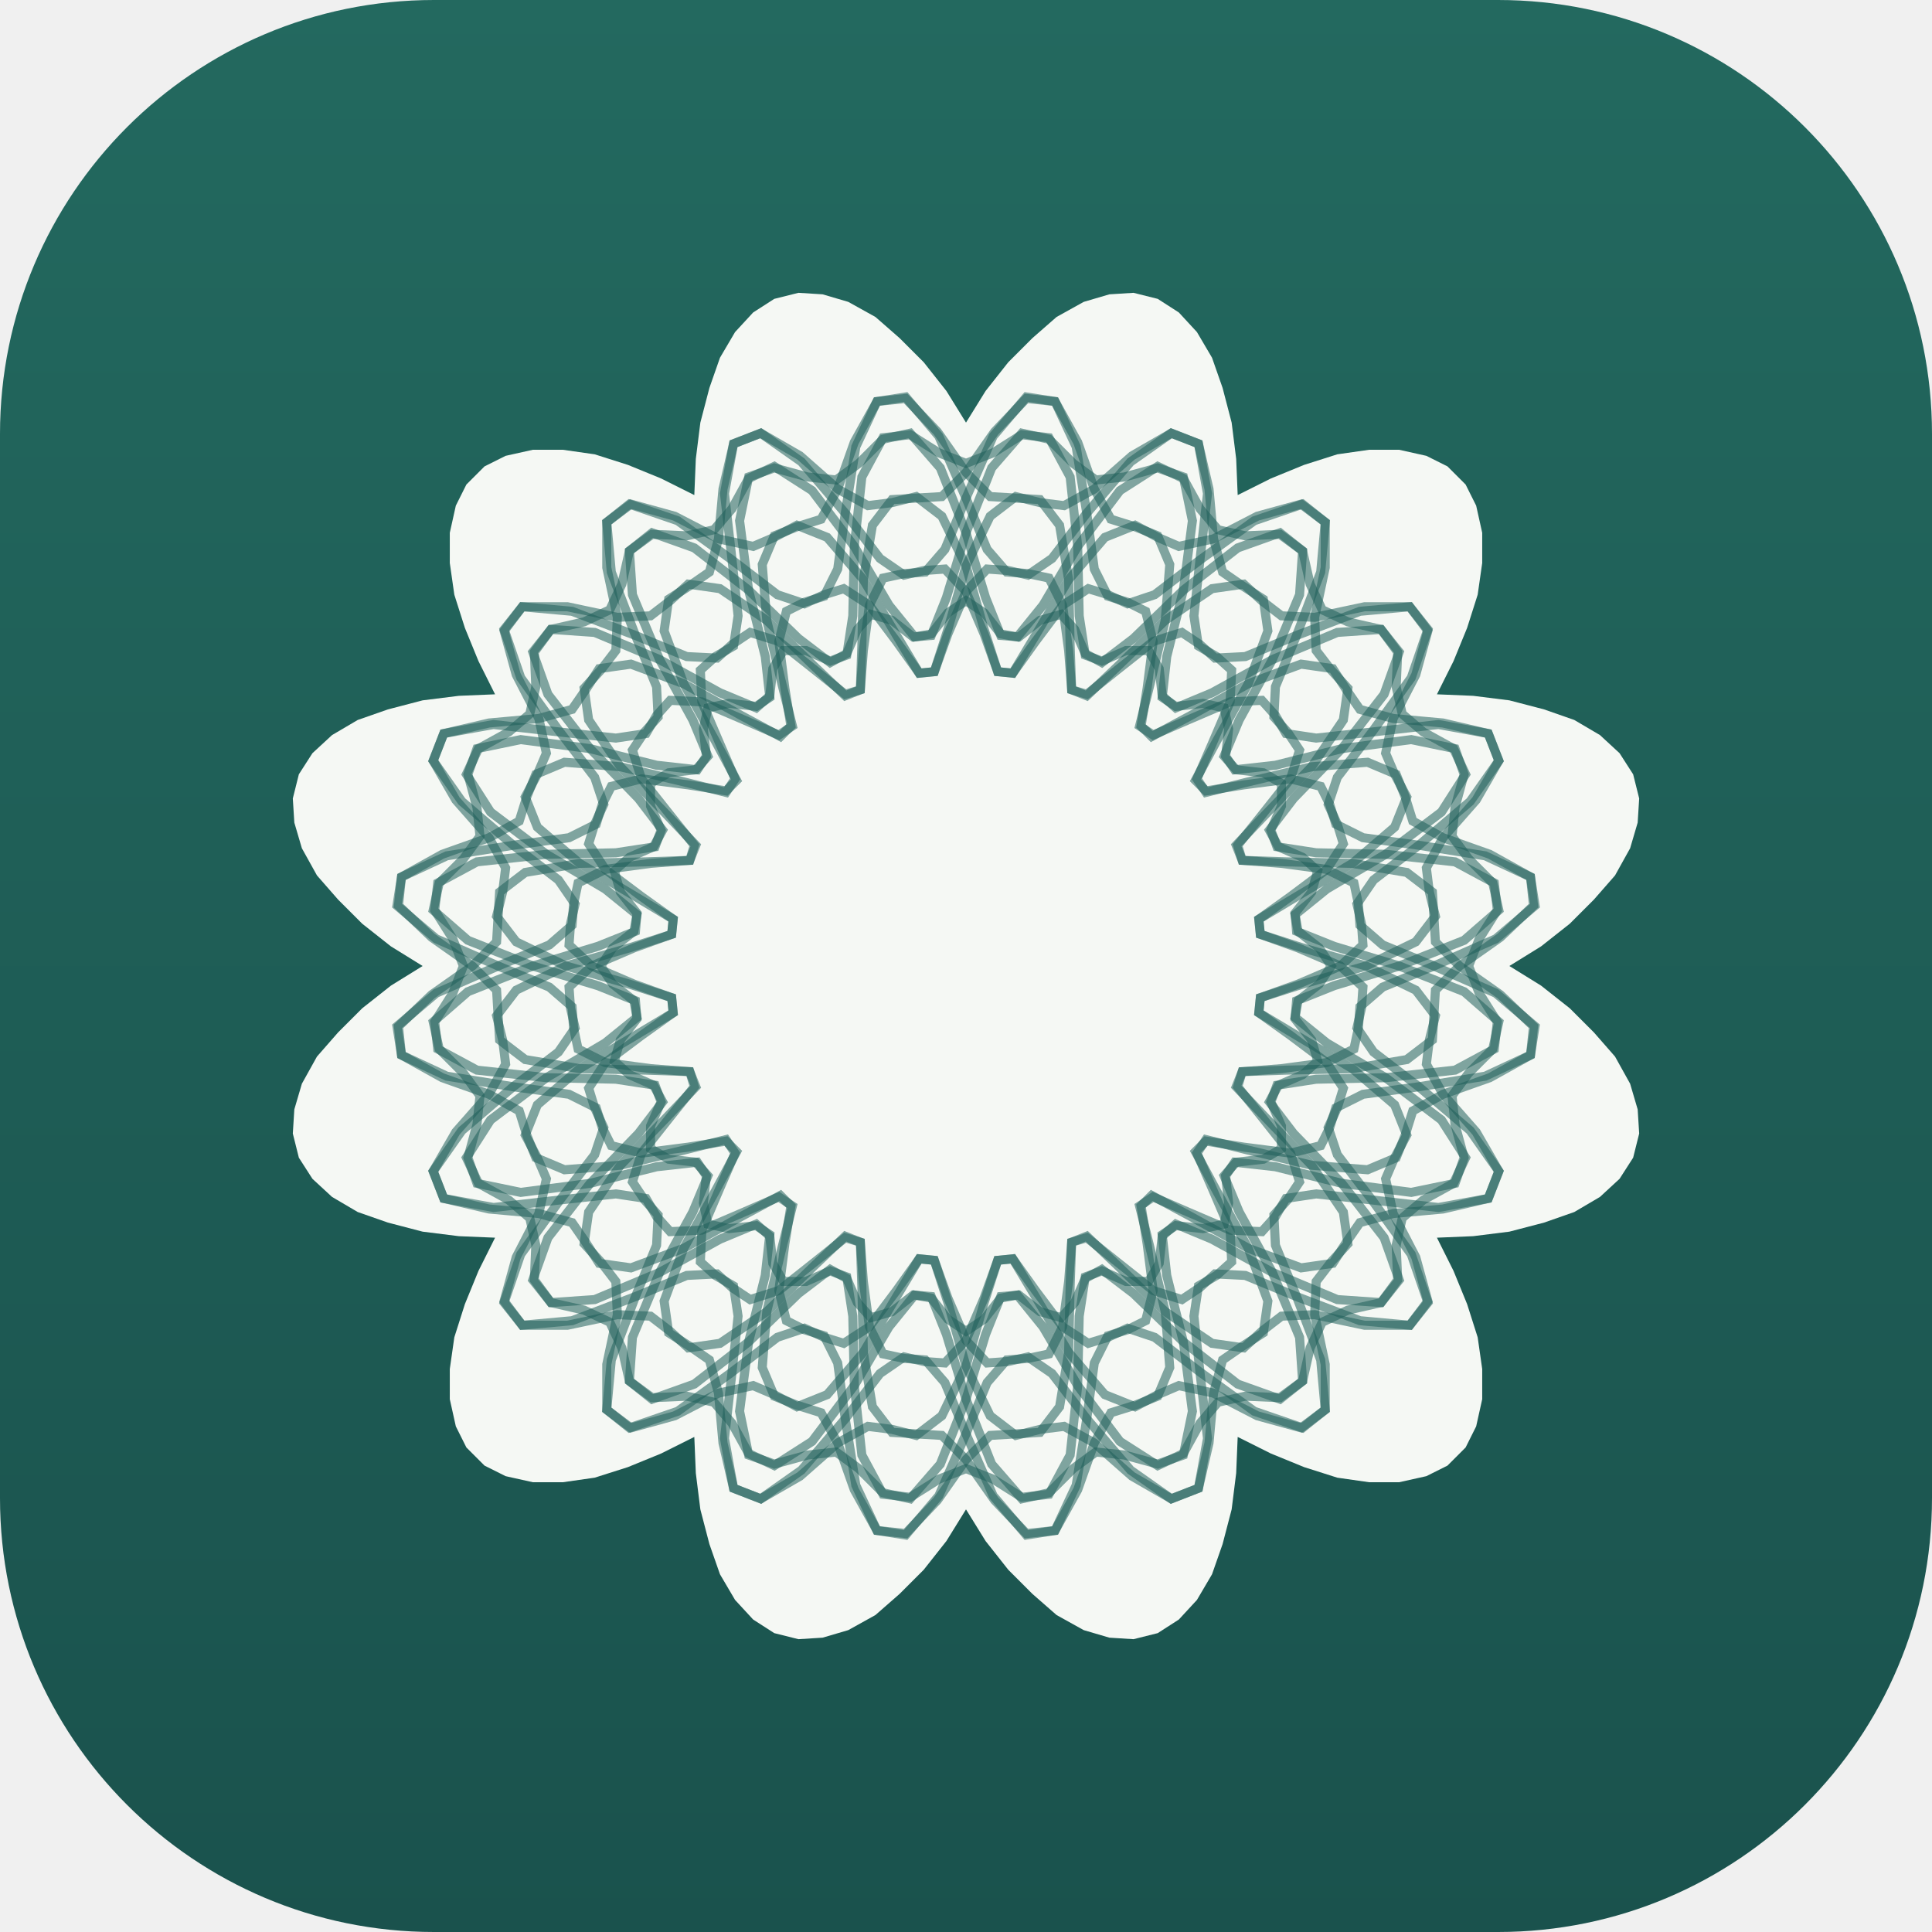
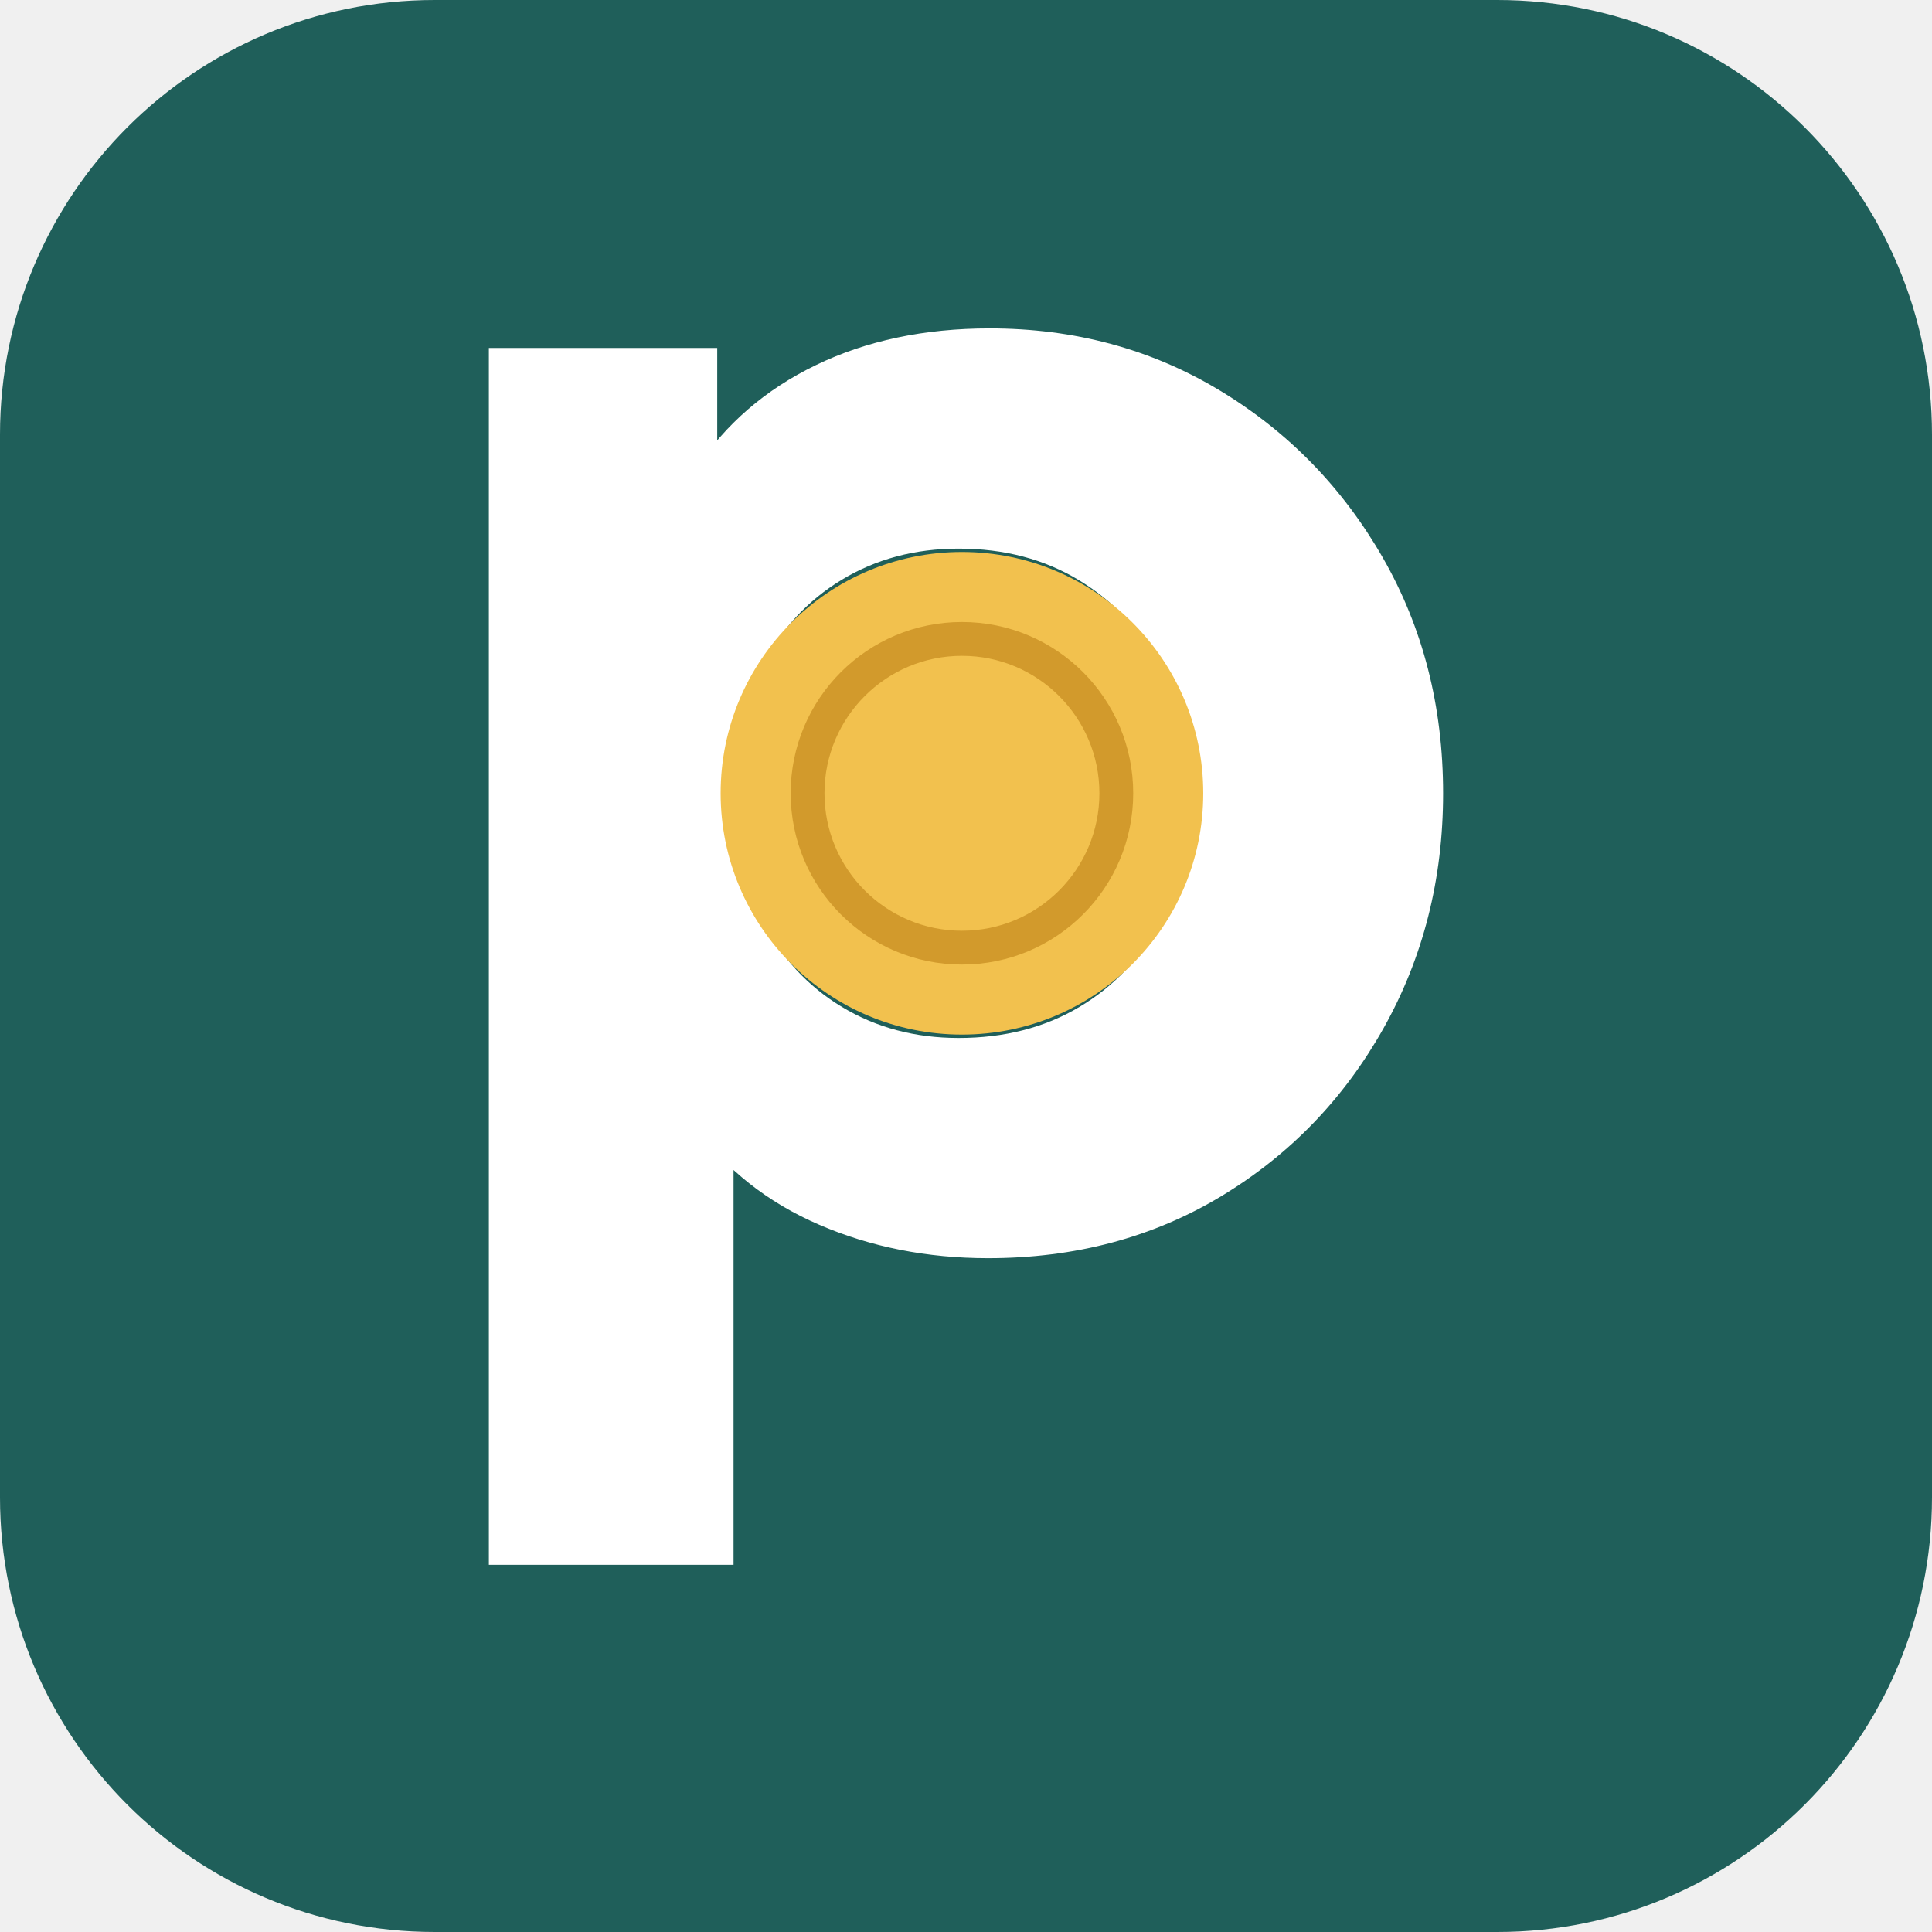
- <svg xmlns="http://www.w3.org/2000/svg" viewBox="0 0 512 512">
-   <defs>
-     <linearGradient id="g" x1="0" y1="0" x2="0" y2="1">
-       <stop offset="0" stop-color="#23695f" />
-       <stop offset="1" stop-color="#1a524d" />
-     </linearGradient>
-   </defs>
-   <rect width="512" height="512" rx="115" fill="url(#g)" />
-   <g transform="translate(56 56) scale(4)">
-     <path d="M86.0 50.0 L88.1 51.3 L90.0 52.8 L91.6 54.4 L93.0 56.0 L94.0 57.8 L94.5 59.5 L94.6 61.1 L94.2 62.7 L93.3 64.1 L92.0 65.3 L90.3 66.3 L88.3 67.0 L86.0 67.6 L83.6 67.9 L81.2 68.0 L82.3 70.2 L83.2 72.4 L83.9 74.6 L84.2 76.7 L84.2 78.7 L83.8 80.5 L83.1 81.9 L81.9 83.1 L80.5 83.8 L78.7 84.2 L76.7 84.2 L74.6 83.9 L72.4 83.2 L70.2 82.3 L68.0 81.2 L67.9 83.6 L67.6 86.0 L67.0 88.3 L66.3 90.3 L65.3 92.0 L64.1 93.3 L62.7 94.2 L61.1 94.6 L59.5 94.5 L57.8 94.0 L56.0 93.0 L54.4 91.6 L52.8 90.0 L51.3 88.1 L50.0 86.0 L48.7 88.1 L47.2 90.0 L45.6 91.6 L44.0 93.0 L42.2 94.0 L40.5 94.5 L38.9 94.6 L37.3 94.2 L35.9 93.3 L34.7 92.0 L33.7 90.3 L33.0 88.3 L32.4 86.0 L32.1 83.6 L32.0 81.2 L29.8 82.3 L27.6 83.2 L25.4 83.9 L23.3 84.2 L21.3 84.2 L19.5 83.8 L18.1 83.1 L16.9 81.9 L16.2 80.5 L15.8 78.7 L15.8 76.7 L16.1 74.6 L16.8 72.4 L17.7 70.2 L18.8 68.0 L16.4 67.9 L14.0 67.6 L11.7 67.0 L9.7 66.3 L8.0 65.3 L6.7 64.1 L5.8 62.7 L5.4 61.1 L5.5 59.5 L6.0 57.8 L7.0 56.0 L8.4 54.4 L10.0 52.8 L11.9 51.3 L14.0 50.0 L11.9 48.7 L10.0 47.2 L8.4 45.6 L7.0 44.0 L6.0 42.2 L5.5 40.5 L5.4 38.9 L5.8 37.3 L6.7 35.9 L8.0 34.7 L9.7 33.7 L11.7 33.0 L14.0 32.4 L16.4 32.1 L18.8 32.0 L17.7 29.8 L16.8 27.6 L16.1 25.4 L15.8 23.3 L15.8 21.3 L16.2 19.5 L16.9 18.1 L18.1 16.9 L19.5 16.2 L21.3 15.8 L23.3 15.8 L25.4 16.1 L27.6 16.8 L29.8 17.7 L32.0 18.8 L32.1 16.4 L32.4 14.0 L33.0 11.7 L33.7 9.7 L34.7 8.0 L35.9 6.7 L37.3 5.8 L38.9 5.4 L40.5 5.5 L42.2 6.0 L44.0 7.0 L45.6 8.4 L47.2 10.0 L48.7 11.9 L50.0 14.0 L51.3 11.9 L52.8 10.0 L54.4 8.4 L56.0 7.0 L57.8 6.0 L59.5 5.5 L61.1 5.4 L62.7 5.8 L64.1 6.7 L65.3 8.0 L66.3 9.7 L67.0 11.7 L67.6 14.0 L67.9 16.4 L68.0 18.8 L70.2 17.7 L72.4 16.8 L74.6 16.1 L76.7 15.8 L78.7 15.8 L80.5 16.2 L81.9 16.9 L83.1 18.1 L83.8 19.5 L84.2 21.3 L84.2 23.3 L83.9 25.4 L83.2 27.6 L82.3 29.8 L81.2 32.0 L83.6 32.1 L86.0 32.4 L88.3 33.0 L90.3 33.7 L92.0 34.7 L93.3 35.9 L94.2 37.3 L94.6 38.9 L94.5 40.5 L94.0 42.2 L93.0 44.0 L91.6 45.6 L90.0 47.2 L88.1 48.7 L86.0 50.0Z" fill="#f5f8f4" />
-     <g fill="none" stroke="#1f5f5a" stroke-opacity="0.55" stroke-width="0.6">
-       <path d="M78.7 50.0 L83.0 51.7 L85.3 53.7 L84.9 55.5 L83.3 57.1 L82.2 58.6 L82.4 60.5 L83.0 62.7 L82.4 64.4 L79.5 65.0 L74.9 64.4 L70.5 63.3 L67.8 63.0 L67.2 63.9 L67.4 65.7 L67.1 67.1 L65.7 67.4 L63.9 67.2 L63.0 67.8 L63.3 70.5 L64.4 74.9 L65.0 79.5 L64.4 82.4 L62.7 83.0 L60.5 82.4 L58.6 82.2 L57.1 83.3 L55.5 84.9 L53.7 85.3 L51.7 83.0 L50.0 78.7 L48.7 74.4 L47.7 71.9 L46.5 71.8 L45.1 72.9 L43.7 73.3 L42.8 72.3 L42.1 70.7 L41.0 70.1 L38.9 71.7 L35.6 74.9 L32.0 77.7 L29.2 78.7 L27.7 77.5 L27.2 75.3 L26.4 73.6 L24.7 72.8 L22.5 72.3 L21.3 70.8 L22.3 68.0 L25.1 64.4 L28.3 61.1 L29.9 59.0 L29.3 57.9 L27.7 57.2 L26.7 56.3 L27.1 54.9 L28.2 53.5 L28.1 52.3 L25.6 51.3 L21.3 50.0 L17.0 48.3 L14.7 46.3 L15.1 44.5 L16.7 42.9 L17.8 41.4 L17.6 39.5 L17.0 37.3 L17.6 35.6 L20.5 35.0 L25.1 35.6 L29.5 36.7 L32.2 37.0 L32.8 36.1 L32.6 34.3 L32.9 32.9 L34.3 32.6 L36.1 32.8 L37.0 32.2 L36.7 29.5 L35.6 25.1 L35.0 20.5 L35.6 17.6 L37.3 17.0 L39.5 17.6 L41.4 17.8 L42.9 16.7 L44.5 15.1 L46.3 14.7 L48.3 17.0 L50.0 21.3 L51.3 25.6 L52.3 28.1 L53.5 28.2 L54.9 27.1 L56.3 26.7 L57.2 27.7 L57.9 29.3 L59.0 29.9 L61.1 28.3 L64.4 25.1 L68.0 22.3 L70.8 21.3 L72.3 22.5 L72.8 24.7 L73.6 26.4 L75.3 27.2 L77.5 27.7 L78.7 29.2 L77.7 32.0 L74.9 35.6 L71.7 38.9 L70.1 41.0 L70.7 42.1 L72.3 42.8 L73.3 43.7 L72.9 45.1 L71.8 46.5 L71.9 47.7 L74.4 48.7 L78.7 50.0Z" />
-       <path d="M81.0 50.0 L85.1 51.8 L87.7 54.0 L87.4 55.9 L84.7 57.4 L81.6 58.5 L79.6 59.6 L79.1 61.2 L78.5 62.7 L76.6 63.5 L72.9 63.2 L68.7 62.2 L65.9 61.5 L65.3 62.4 L66.3 64.7 L67.5 67.5 L67.6 69.6 L66.6 70.5 L65.4 71.2 L65.1 73.2 L65.5 76.9 L66.0 81.3 L65.4 84.6 L63.6 85.3 L61.0 83.8 L58.5 81.6 L56.5 80.5 L54.9 80.7 L53.3 81.1 L51.6 79.8 L50.0 76.5 L48.8 72.3 L47.9 69.5 L46.9 69.4 L45.4 71.5 L43.6 73.9 L41.9 75.0 L40.6 74.6 L39.3 74.0 L37.5 74.6 L34.5 76.9 L30.9 79.5 L27.7 80.6 L26.2 79.4 L26.2 76.4 L26.9 73.1 L26.8 70.9 L25.8 69.6 L24.7 68.4 L25.0 66.3 L27.1 63.2 L30.1 60.1 L32.1 58.0 L31.7 57.0 L29.1 56.8 L26.1 56.4 L24.3 55.5 L24.0 54.1 L23.9 52.7 L22.4 51.4 L19.0 50.0 L14.9 48.2 L12.3 46.0 L12.6 44.1 L15.3 42.6 L18.4 41.5 L20.4 40.4 L20.9 38.8 L21.5 37.3 L23.4 36.5 L27.1 36.8 L31.3 37.8 L34.1 38.5 L34.7 37.6 L33.7 35.3 L32.5 32.5 L32.4 30.4 L33.4 29.5 L34.6 28.8 L34.9 26.8 L34.5 23.1 L34.0 18.7 L34.6 15.4 L36.4 14.7 L39.0 16.2 L41.5 18.4 L43.5 19.5 L45.1 19.3 L46.7 18.9 L48.4 20.2 L50.0 23.5 L51.2 27.7 L52.1 30.5 L53.1 30.6 L54.6 28.5 L56.4 26.1 L58.1 25.0 L59.4 25.4 L60.7 26.0 L62.5 25.4 L65.5 23.1 L69.1 20.5 L72.3 19.4 L73.8 20.6 L73.8 23.6 L73.1 26.9 L73.2 29.1 L74.2 30.4 L75.3 31.6 L75.0 33.7 L72.9 36.8 L69.9 39.9 L67.9 42.0 L68.3 43.0 L70.9 43.2 L73.9 43.6 L75.7 44.5 L76.0 45.9 L76.1 47.3 L77.6 48.6 L81.0 50.0Z" />
-       <path d="M82.7 50.0 L85.4 51.9 L87.6 54.0 L87.4 55.9 L84.4 57.3 L80.0 58.0 L76.3 58.5 L74.5 59.4 L74.1 60.7 L73.5 61.9 L71.5 62.4 L68.4 62.0 L65.9 61.6 L65.2 62.3 L66.6 64.9 L68.7 68.7 L70.0 72.2 L69.7 74.3 L68.3 75.2 L67.0 76.1 L66.4 78.3 L66.1 81.6 L65.4 84.6 L63.6 85.3 L60.9 83.4 L58.0 80.0 L55.7 77.0 L54.1 75.9 L52.8 76.2 L51.4 76.3 L50.0 74.8 L48.8 72.0 L47.9 69.5 L46.9 69.4 L45.4 71.9 L43.2 75.6 L40.8 78.4 L38.8 79.2 L37.3 78.4 L35.9 77.8 L33.6 78.3 L30.7 79.8 L27.8 80.6 L26.2 79.4 L26.5 76.1 L28.1 71.9 L29.5 68.5 L29.6 66.5 L28.7 65.5 L27.9 64.3 L28.5 62.4 L30.4 60.0 L32.0 58.0 L31.7 57.0 L28.8 56.9 L24.4 56.8 L20.8 56.2 L19.1 54.9 L19.0 53.3 L18.9 51.6 L17.3 50.0 L14.6 48.1 L12.4 46.0 L12.6 44.1 L15.6 42.7 L20.0 42.0 L23.7 41.5 L25.5 40.6 L25.9 39.3 L26.5 38.1 L28.5 37.6 L31.6 38.0 L34.1 38.4 L34.8 37.7 L33.4 35.1 L31.3 31.3 L30.0 27.8 L30.3 25.7 L31.7 24.8 L33.0 23.9 L33.6 21.7 L33.9 18.4 L34.6 15.4 L36.4 14.7 L39.1 16.6 L42.0 20.0 L44.3 23.0 L45.9 24.1 L47.2 23.8 L48.6 23.7 L50.0 25.2 L51.2 28.0 L52.1 30.5 L53.1 30.6 L54.6 28.1 L56.8 24.4 L59.2 21.6 L61.2 20.8 L62.7 21.6 L64.1 22.2 L66.4 21.7 L69.3 20.2 L72.2 19.4 L73.8 20.6 L73.5 23.9 L71.9 28.1 L70.5 31.5 L70.4 33.5 L71.3 34.5 L72.1 35.7 L71.5 37.6 L69.6 40.0 L68.0 42.0 L68.3 43.0 L71.2 43.1 L75.6 43.2 L79.2 43.8 L80.9 45.1 L81.0 46.7 L81.1 48.4 L82.7 50.0Z" />
-       <path d="M83.3 50.0 L84.0 51.8 L85.2 53.7 L85.0 55.5 L82.4 56.9 L77.8 57.4 L73.2 57.5 L70.6 57.9 L70.2 59.0 L70.9 60.6 L70.9 62.1 L69.7 62.8 L67.9 63.0 L67.1 63.9 L68.1 66.3 L70.3 70.3 L72.1 74.6 L72.3 77.5 L70.8 78.6 L68.5 78.5 L66.7 78.9 L65.5 80.3 L64.4 82.3 L62.7 83.1 L60.2 81.5 L57.4 77.8 L55.1 73.9 L53.4 71.8 L52.3 72.0 L51.2 73.4 L50.0 74.2 L48.8 73.4 L47.7 72.0 L46.6 71.8 L44.9 73.9 L42.6 77.8 L39.8 81.5 L37.3 83.1 L35.6 82.3 L34.5 80.3 L33.3 78.9 L31.5 78.5 L29.2 78.6 L27.7 77.5 L27.9 74.6 L29.7 70.3 L31.9 66.3 L32.9 63.9 L32.1 63.0 L30.3 62.8 L29.1 62.1 L29.1 60.6 L29.8 59.0 L29.4 57.9 L26.8 57.5 L22.2 57.4 L17.6 56.9 L15.0 55.5 L14.8 53.7 L16.0 51.8 L16.7 50.0 L16.0 48.2 L14.8 46.3 L15.0 44.5 L17.6 43.1 L22.2 42.6 L26.8 42.5 L29.4 42.1 L29.8 41.0 L29.1 39.4 L29.1 37.9 L30.3 37.2 L32.1 37.0 L32.9 36.1 L31.9 33.7 L29.7 29.7 L27.9 25.4 L27.7 22.5 L29.2 21.4 L31.5 21.5 L33.3 21.1 L34.5 19.7 L35.6 17.7 L37.3 16.9 L39.8 18.5 L42.6 22.2 L44.9 26.1 L46.6 28.2 L47.7 28.0 L48.8 26.6 L50.0 25.8 L51.2 26.6 L52.3 28.0 L53.4 28.2 L55.1 26.1 L57.4 22.2 L60.2 18.5 L62.7 16.9 L64.4 17.7 L65.5 19.7 L66.7 21.1 L68.5 21.5 L70.8 21.4 L72.3 22.5 L72.1 25.4 L70.3 29.7 L68.1 33.7 L67.1 36.1 L67.9 37.0 L69.7 37.2 L70.9 37.9 L70.9 39.4 L70.2 41.0 L70.6 42.1 L73.2 42.5 L77.8 42.6 L82.4 43.1 L85.0 44.5 L85.2 46.3 L84.0 48.2 L83.3 50.0Z" />
-       <path d="M82.7 50.0 L81.1 51.6 L81.0 53.3 L80.9 54.9 L79.2 56.2 L75.6 56.8 L71.2 56.9 L68.3 57.0 L68.0 58.0 L69.6 60.0 L71.5 62.4 L72.1 64.3 L71.3 65.5 L70.4 66.5 L70.5 68.5 L71.9 71.9 L73.5 76.1 L73.8 79.4 L72.2 80.6 L69.3 79.8 L66.4 78.3 L64.1 77.8 L62.7 78.4 L61.2 79.2 L59.2 78.4 L56.8 75.6 L54.6 71.9 L53.1 69.4 L52.1 69.5 L51.2 72.0 L50.0 74.8 L48.6 76.3 L47.2 76.2 L45.9 75.9 L44.3 77.0 L42.0 80.0 L39.1 83.4 L36.4 85.3 L34.6 84.6 L33.9 81.6 L33.6 78.3 L33.0 76.1 L31.7 75.2 L30.3 74.3 L30.0 72.2 L31.3 68.7 L33.4 64.9 L34.8 62.3 L34.1 61.6 L31.6 62.0 L28.5 62.4 L26.5 61.9 L25.9 60.7 L25.5 59.4 L23.7 58.5 L20.0 58.0 L15.6 57.3 L12.6 55.9 L12.4 54.0 L14.6 51.9 L17.3 50.0 L18.9 48.4 L19.0 46.7 L19.1 45.1 L20.8 43.8 L24.4 43.2 L28.8 43.1 L31.7 43.0 L32.0 42.0 L30.4 40.0 L28.5 37.6 L27.9 35.7 L28.7 34.5 L29.6 33.5 L29.5 31.5 L28.1 28.1 L26.5 23.9 L26.2 20.6 L27.8 19.4 L30.7 20.2 L33.6 21.7 L35.9 22.2 L37.3 21.6 L38.8 20.8 L40.8 21.6 L43.2 24.4 L45.4 28.1 L46.9 30.6 L47.9 30.5 L48.8 28.0 L50.0 25.2 L51.4 23.7 L52.8 23.8 L54.1 24.1 L55.7 23.0 L58.0 20.0 L60.9 16.6 L63.6 14.7 L65.4 15.4 L66.1 18.4 L66.4 21.7 L67.0 23.9 L68.3 24.8 L69.7 25.7 L70.0 27.8 L68.7 31.3 L66.6 35.1 L65.2 37.7 L65.9 38.4 L68.4 38.0 L71.5 37.6 L73.5 38.1 L74.1 39.3 L74.5 40.6 L76.3 41.5 L80.0 42.0 L84.4 42.7 L87.4 44.1 L87.6 46.0 L85.4 48.1 L82.7 50.0Z" />
-       <path d="M81.0 50.0 L77.6 51.4 L76.1 52.7 L76.0 54.1 L75.7 55.5 L73.9 56.4 L70.9 56.8 L68.3 57.0 L67.9 58.0 L69.9 60.1 L72.9 63.2 L75.0 66.3 L75.3 68.4 L74.2 69.6 L73.2 70.9 L73.1 73.1 L73.8 76.4 L73.8 79.4 L72.3 80.6 L69.1 79.5 L65.5 76.9 L62.5 74.6 L60.7 74.0 L59.4 74.6 L58.1 75.0 L56.4 73.9 L54.6 71.5 L53.1 69.4 L52.1 69.5 L51.2 72.3 L50.0 76.5 L48.4 79.8 L46.7 81.1 L45.1 80.7 L43.5 80.5 L41.5 81.6 L39.0 83.8 L36.4 85.3 L34.6 84.6 L34.0 81.3 L34.5 76.9 L34.9 73.2 L34.6 71.2 L33.4 70.5 L32.4 69.6 L32.5 67.5 L33.7 64.7 L34.7 62.4 L34.1 61.5 L31.3 62.2 L27.1 63.2 L23.4 63.5 L21.5 62.7 L20.9 61.2 L20.4 59.6 L18.4 58.5 L15.3 57.4 L12.6 55.9 L12.3 54.0 L14.9 51.8 L19.0 50.0 L22.4 48.6 L23.9 47.3 L24.0 45.9 L24.3 44.5 L26.1 43.6 L29.1 43.2 L31.7 43.0 L32.1 42.0 L30.1 39.9 L27.1 36.8 L25.0 33.7 L24.7 31.6 L25.8 30.4 L26.8 29.1 L26.9 26.9 L26.2 23.6 L26.2 20.6 L27.7 19.4 L30.9 20.5 L34.5 23.1 L37.5 25.4 L39.3 26.0 L40.6 25.4 L41.9 25.0 L43.6 26.1 L45.4 28.5 L46.9 30.6 L47.9 30.5 L48.8 27.7 L50.0 23.5 L51.6 20.2 L53.3 18.9 L54.9 19.3 L56.5 19.5 L58.5 18.4 L61.0 16.2 L63.6 14.7 L65.4 15.4 L66.0 18.7 L65.5 23.1 L65.1 26.8 L65.4 28.8 L66.6 29.5 L67.6 30.4 L67.5 32.5 L66.3 35.3 L65.3 37.6 L65.9 38.5 L68.7 37.8 L72.9 36.8 L76.6 36.5 L78.5 37.3 L79.1 38.8 L79.6 40.4 L81.6 41.5 L84.7 42.6 L87.4 44.1 L87.7 46.0 L85.1 48.2 L81.0 50.0Z" />
-       <path d="M78.7 50.0 L74.4 51.3 L71.9 52.3 L71.8 53.5 L72.9 54.9 L73.3 56.3 L72.3 57.2 L70.7 57.9 L70.1 59.0 L71.7 61.1 L74.9 64.4 L77.7 68.0 L78.7 70.8 L77.5 72.3 L75.3 72.8 L73.6 73.6 L72.8 75.3 L72.3 77.5 L70.8 78.7 L68.0 77.7 L64.4 74.9 L61.1 71.7 L59.0 70.1 L57.9 70.7 L57.2 72.3 L56.3 73.3 L54.9 72.9 L53.5 71.8 L52.3 71.9 L51.3 74.4 L50.0 78.7 L48.3 83.0 L46.3 85.3 L44.5 84.9 L42.9 83.3 L41.4 82.2 L39.5 82.4 L37.3 83.0 L35.6 82.4 L35.0 79.5 L35.6 74.9 L36.7 70.5 L37.0 67.8 L36.1 67.2 L34.3 67.4 L32.9 67.1 L32.6 65.7 L32.8 63.9 L32.2 63.0 L29.5 63.3 L25.1 64.4 L20.5 65.0 L17.6 64.4 L17.0 62.7 L17.6 60.5 L17.8 58.6 L16.7 57.1 L15.1 55.5 L14.7 53.7 L17.0 51.7 L21.3 50.0 L25.6 48.7 L28.1 47.7 L28.2 46.5 L27.1 45.1 L26.7 43.7 L27.7 42.8 L29.3 42.1 L29.9 41.0 L28.3 38.9 L25.1 35.6 L22.3 32.0 L21.3 29.2 L22.5 27.7 L24.7 27.2 L26.4 26.4 L27.2 24.7 L27.7 22.5 L29.2 21.3 L32.0 22.3 L35.6 25.1 L38.9 28.3 L41.0 29.9 L42.1 29.3 L42.8 27.7 L43.7 26.7 L45.1 27.1 L46.5 28.2 L47.7 28.1 L48.7 25.6 L50.0 21.3 L51.7 17.0 L53.7 14.7 L55.5 15.1 L57.1 16.7 L58.6 17.8 L60.5 17.6 L62.7 17.0 L64.4 17.6 L65.0 20.5 L64.4 25.1 L63.3 29.5 L63.0 32.2 L63.9 32.8 L65.7 32.6 L67.1 32.9 L67.4 34.3 L67.2 36.1 L67.8 37.0 L70.5 36.7 L74.9 35.6 L79.5 35.0 L82.4 35.6 L83.0 37.3 L82.4 39.5 L82.2 41.4 L83.3 42.9 L84.9 44.5 L85.3 46.3 L83.0 48.3 L78.7 50.0Z" />
-       <path d="M76.5 50.0 L72.3 51.2 L69.5 52.1 L69.4 53.1 L71.5 54.6 L73.9 56.4 L75.0 58.1 L74.6 59.4 L74.0 60.7 L74.6 62.5 L76.9 65.5 L79.5 69.1 L80.6 72.3 L79.4 73.8 L76.4 73.8 L73.1 73.1 L70.9 73.2 L69.6 74.2 L68.4 75.3 L66.3 75.0 L63.2 72.9 L60.1 69.9 L58.0 67.9 L57.0 68.3 L56.8 70.9 L56.4 73.9 L55.5 75.7 L54.1 76.0 L52.7 76.1 L51.4 77.6 L50.0 81.0 L48.2 85.1 L46.0 87.7 L44.1 87.4 L42.6 84.7 L41.5 81.6 L40.4 79.6 L38.8 79.1 L37.3 78.5 L36.5 76.6 L36.8 72.9 L37.8 68.7 L38.5 65.9 L37.6 65.3 L35.3 66.3 L32.5 67.5 L30.4 67.6 L29.5 66.6 L28.8 65.4 L26.8 65.1 L23.1 65.5 L18.7 66.0 L15.4 65.4 L14.7 63.6 L16.2 61.0 L18.4 58.5 L19.5 56.5 L19.3 54.9 L18.9 53.3 L20.2 51.6 L23.5 50.0 L27.7 48.8 L30.5 47.9 L30.6 46.9 L28.5 45.4 L26.1 43.6 L25.0 41.9 L25.4 40.6 L26.0 39.3 L25.4 37.5 L23.1 34.5 L20.5 30.9 L19.4 27.7 L20.6 26.2 L23.6 26.2 L26.9 26.9 L29.1 26.8 L30.4 25.8 L31.6 24.7 L33.7 25.0 L36.8 27.1 L39.9 30.1 L42.0 32.1 L43.0 31.7 L43.2 29.1 L43.6 26.1 L44.5 24.3 L45.9 24.0 L47.3 23.9 L48.6 22.4 L50.0 19.0 L51.8 14.9 L54.0 12.3 L55.9 12.6 L57.4 15.3 L58.5 18.4 L59.6 20.4 L61.2 20.9 L62.7 21.5 L63.5 23.4 L63.2 27.1 L62.2 31.3 L61.5 34.1 L62.4 34.7 L64.7 33.7 L67.5 32.5 L69.6 32.4 L70.5 33.4 L71.2 34.6 L73.2 34.9 L76.9 34.5 L81.3 34.0 L84.6 34.6 L85.3 36.4 L83.8 39.0 L81.6 41.5 L80.5 43.5 L80.7 45.1 L81.1 46.7 L79.8 48.4 L76.5 50.0Z" />
-       <path d="M74.8 50.0 L72.0 51.2 L69.5 52.1 L69.4 53.1 L71.9 54.6 L75.6 56.8 L78.4 59.2 L79.2 61.2 L78.4 62.7 L77.8 64.1 L78.3 66.4 L79.8 69.3 L80.6 72.2 L79.4 73.8 L76.1 73.5 L71.9 71.9 L68.5 70.5 L66.5 70.4 L65.5 71.3 L64.3 72.1 L62.4 71.5 L60.0 69.6 L58.0 68.0 L57.0 68.3 L56.9 71.2 L56.8 75.6 L56.2 79.2 L54.9 80.9 L53.3 81.0 L51.6 81.1 L50.0 82.7 L48.1 85.4 L46.0 87.6 L44.1 87.4 L42.7 84.4 L42.0 80.0 L41.5 76.3 L40.6 74.5 L39.3 74.1 L38.1 73.5 L37.6 71.5 L38.0 68.4 L38.4 65.9 L37.7 65.2 L35.1 66.6 L31.3 68.7 L27.8 70.0 L25.7 69.7 L24.8 68.3 L23.9 67.0 L21.7 66.4 L18.4 66.1 L15.4 65.4 L14.7 63.6 L16.6 60.9 L20.0 58.0 L23.0 55.7 L24.1 54.1 L23.8 52.8 L23.7 51.4 L25.2 50.0 L28.0 48.8 L30.5 47.9 L30.6 46.9 L28.1 45.4 L24.4 43.2 L21.6 40.8 L20.8 38.8 L21.6 37.3 L22.2 35.9 L21.7 33.6 L20.2 30.7 L19.4 27.8 L20.6 26.2 L23.9 26.5 L28.1 28.1 L31.5 29.5 L33.5 29.6 L34.5 28.7 L35.7 27.9 L37.6 28.5 L40.0 30.4 L42.0 32.0 L43.0 31.7 L43.1 28.8 L43.2 24.4 L43.8 20.8 L45.1 19.1 L46.7 19.0 L48.4 18.9 L50.0 17.3 L51.9 14.6 L54.0 12.4 L55.9 12.6 L57.3 15.6 L58.0 20.0 L58.5 23.7 L59.4 25.5 L60.7 25.9 L61.9 26.5 L62.4 28.5 L62.0 31.6 L61.6 34.1 L62.3 34.8 L64.9 33.4 L68.7 31.3 L72.2 30.0 L74.3 30.3 L75.2 31.7 L76.1 33.0 L78.3 33.6 L81.6 33.9 L84.6 34.6 L85.3 36.4 L83.4 39.1 L80.0 42.0 L77.0 44.3 L75.9 45.9 L76.2 47.2 L76.3 48.6 L74.8 50.0Z" />
-       <path d="M74.2 50.0 L73.4 51.2 L72.0 52.3 L71.8 53.4 L73.9 55.1 L77.8 57.4 L81.5 60.2 L83.1 62.7 L82.3 64.4 L80.3 65.5 L78.9 66.7 L78.5 68.5 L78.6 70.8 L77.5 72.3 L74.6 72.1 L70.3 70.3 L66.3 68.1 L63.9 67.1 L63.0 67.9 L62.8 69.7 L62.1 70.9 L60.6 70.9 L59.0 70.2 L57.9 70.6 L57.5 73.2 L57.4 77.8 L56.9 82.4 L55.5 85.0 L53.7 85.2 L51.8 84.0 L50.0 83.3 L48.2 84.0 L46.3 85.2 L44.5 85.0 L43.1 82.4 L42.6 77.8 L42.5 73.2 L42.1 70.6 L41.0 70.2 L39.4 70.9 L37.9 70.9 L37.2 69.7 L37.0 67.9 L36.1 67.1 L33.7 68.1 L29.7 70.3 L25.4 72.1 L22.5 72.3 L21.4 70.8 L21.5 68.5 L21.1 66.7 L19.7 65.5 L17.7 64.4 L16.9 62.7 L18.5 60.2 L22.2 57.4 L26.1 55.1 L28.2 53.4 L28.0 52.3 L26.6 51.2 L25.8 50.0 L26.6 48.8 L28.0 47.7 L28.2 46.6 L26.1 44.9 L22.2 42.6 L18.5 39.8 L16.9 37.3 L17.7 35.6 L19.7 34.5 L21.1 33.3 L21.5 31.5 L21.4 29.2 L22.5 27.7 L25.4 27.9 L29.7 29.7 L33.7 31.9 L36.1 32.9 L37.0 32.1 L37.2 30.3 L37.9 29.1 L39.4 29.1 L41.0 29.8 L42.1 29.4 L42.5 26.8 L42.6 22.2 L43.1 17.6 L44.5 15.0 L46.3 14.8 L48.2 16.0 L50.0 16.7 L51.8 16.0 L53.7 14.8 L55.5 15.0 L56.9 17.6 L57.4 22.2 L57.5 26.8 L57.9 29.4 L59.0 29.8 L60.6 29.1 L62.1 29.1 L62.8 30.3 L63.0 32.1 L63.9 32.9 L66.3 31.9 L70.3 29.7 L74.6 27.9 L77.5 27.7 L78.6 29.2 L78.5 31.5 L78.9 33.3 L80.3 34.5 L82.3 35.6 L83.1 37.3 L81.5 39.8 L77.8 42.6 L73.9 44.9 L71.8 46.6 L72.0 47.7 L73.4 48.8 L74.2 50.0Z" />
-       <path d="M74.8 50.0 L76.3 51.4 L76.2 52.8 L75.9 54.1 L77.0 55.7 L80.0 58.0 L83.4 60.9 L85.3 63.6 L84.6 65.4 L81.6 66.1 L78.3 66.4 L76.1 67.0 L75.2 68.3 L74.3 69.7 L72.2 70.0 L68.7 68.7 L64.9 66.6 L62.3 65.2 L61.6 65.9 L62.0 68.4 L62.4 71.5 L61.9 73.5 L60.7 74.1 L59.4 74.5 L58.5 76.3 L58.0 80.0 L57.3 84.4 L55.9 87.4 L54.0 87.6 L51.9 85.4 L50.0 82.7 L48.4 81.1 L46.7 81.0 L45.1 80.9 L43.8 79.2 L43.2 75.6 L43.1 71.2 L43.0 68.3 L42.0 68.0 L40.0 69.6 L37.6 71.5 L35.7 72.1 L34.5 71.3 L33.5 70.4 L31.5 70.5 L28.1 71.9 L23.9 73.5 L20.6 73.8 L19.4 72.2 L20.2 69.3 L21.7 66.4 L22.2 64.1 L21.6 62.7 L20.8 61.2 L21.6 59.2 L24.4 56.8 L28.1 54.6 L30.6 53.1 L30.5 52.1 L28.0 51.2 L25.2 50.0 L23.7 48.6 L23.8 47.2 L24.1 45.9 L23.0 44.3 L20.0 42.0 L16.6 39.1 L14.7 36.4 L15.4 34.6 L18.4 33.9 L21.7 33.6 L23.9 33.0 L24.8 31.7 L25.7 30.3 L27.8 30.0 L31.3 31.3 L35.1 33.4 L37.7 34.8 L38.4 34.1 L38.0 31.6 L37.6 28.5 L38.1 26.5 L39.3 25.9 L40.6 25.5 L41.5 23.7 L42.0 20.0 L42.7 15.6 L44.1 12.6 L46.0 12.4 L48.1 14.6 L50.0 17.3 L51.6 18.9 L53.3 19.0 L54.9 19.1 L56.2 20.8 L56.8 24.4 L56.9 28.8 L57.0 31.7 L58.0 32.0 L60.0 30.4 L62.4 28.5 L64.3 27.9 L65.5 28.7 L66.5 29.6 L68.5 29.5 L71.9 28.1 L76.1 26.5 L79.4 26.2 L80.6 27.8 L79.8 30.7 L78.3 33.6 L77.8 35.9 L78.4 37.3 L79.2 38.8 L78.4 40.8 L75.6 43.2 L71.9 45.4 L69.4 46.9 L69.5 47.9 L72.0 48.8 L74.8 50.0Z" />
-       <path d="M76.5 50.0 L79.8 51.6 L81.1 53.3 L80.7 54.9 L80.5 56.5 L81.6 58.5 L83.8 61.0 L85.3 63.6 L84.6 65.4 L81.3 66.0 L76.9 65.5 L73.2 65.1 L71.2 65.4 L70.5 66.6 L69.6 67.6 L67.5 67.5 L64.7 66.3 L62.4 65.3 L61.5 65.9 L62.2 68.7 L63.2 72.9 L63.5 76.6 L62.7 78.5 L61.2 79.1 L59.6 79.6 L58.5 81.6 L57.4 84.7 L55.9 87.4 L54.0 87.7 L51.8 85.1 L50.0 81.0 L48.6 77.6 L47.3 76.1 L45.9 76.0 L44.5 75.7 L43.6 73.9 L43.2 70.9 L43.0 68.3 L42.0 67.9 L39.9 69.9 L36.8 72.9 L33.7 75.0 L31.6 75.3 L30.4 74.2 L29.1 73.2 L26.9 73.1 L23.6 73.8 L20.6 73.8 L19.4 72.3 L20.5 69.1 L23.1 65.5 L25.4 62.5 L26.0 60.7 L25.4 59.4 L25.0 58.1 L26.1 56.4 L28.5 54.6 L30.6 53.1 L30.5 52.1 L27.7 51.2 L23.5 50.0 L20.2 48.4 L18.9 46.7 L19.3 45.1 L19.5 43.5 L18.4 41.5 L16.2 39.0 L14.7 36.4 L15.4 34.6 L18.7 34.0 L23.1 34.5 L26.8 34.9 L28.8 34.6 L29.5 33.4 L30.4 32.4 L32.5 32.5 L35.3 33.7 L37.6 34.7 L38.5 34.1 L37.8 31.3 L36.8 27.1 L36.5 23.4 L37.3 21.5 L38.8 20.9 L40.4 20.4 L41.5 18.4 L42.6 15.3 L44.1 12.6 L46.0 12.3 L48.2 14.9 L50.0 19.0 L51.4 22.4 L52.7 23.9 L54.1 24.0 L55.5 24.3 L56.4 26.1 L56.8 29.1 L57.0 31.7 L58.0 32.1 L60.1 30.1 L63.2 27.1 L66.3 25.0 L68.4 24.7 L69.6 25.8 L70.9 26.8 L73.1 26.9 L76.4 26.2 L79.4 26.2 L80.6 27.7 L79.5 30.9 L76.9 34.5 L74.6 37.5 L74.0 39.3 L74.6 40.6 L75.0 41.9 L73.9 43.6 L71.5 45.4 L69.4 46.9 L69.5 47.9 L72.3 48.8 L76.5 50.0Z" />
-     </g>
-   </g>
+ <svg xmlns="http://www.w3.org/2000/svg" viewBox="0 0 100 100">
+   <rect width="100" height="100" rx="22.5" fill="#1f5f5a" />
+   <path transform="translate(20.66 64.11) scale(0.08443 -0.08443)" d="M55 -200V546H195V442L182 472Q209 513 255.5 535.5Q302 558 362 558Q440 558 503.0 520.0Q566 482 603.0 417.5Q640 353 640 273Q640 194 603.5 129.0Q567 64 504.0 26.0Q441 -12 361 -12Q305 -12 257.5 8.5Q210 29 181 69L205 100V-200ZM343 123Q385 123 417.0 142.0Q449 161 467.0 195.0Q485 229 485 273Q485 317 467.0 350.5Q449 384 417.0 403.5Q385 423 343 423Q303 423 271.5 404.0Q240 385 222.5 351.0Q205 317 205 273Q205 229 222.5 195.0Q240 161 271.5 142.0Q303 123 343 123Z" fill="#ffffff" />
+   <circle cx="49.79" cy="41.06" r="12.49" fill="#f2c14e" />
+   <circle cx="49.79" cy="41.06" r="7.99" fill="none" stroke="#d29a2c" stroke-width="1.75" />
</svg>
